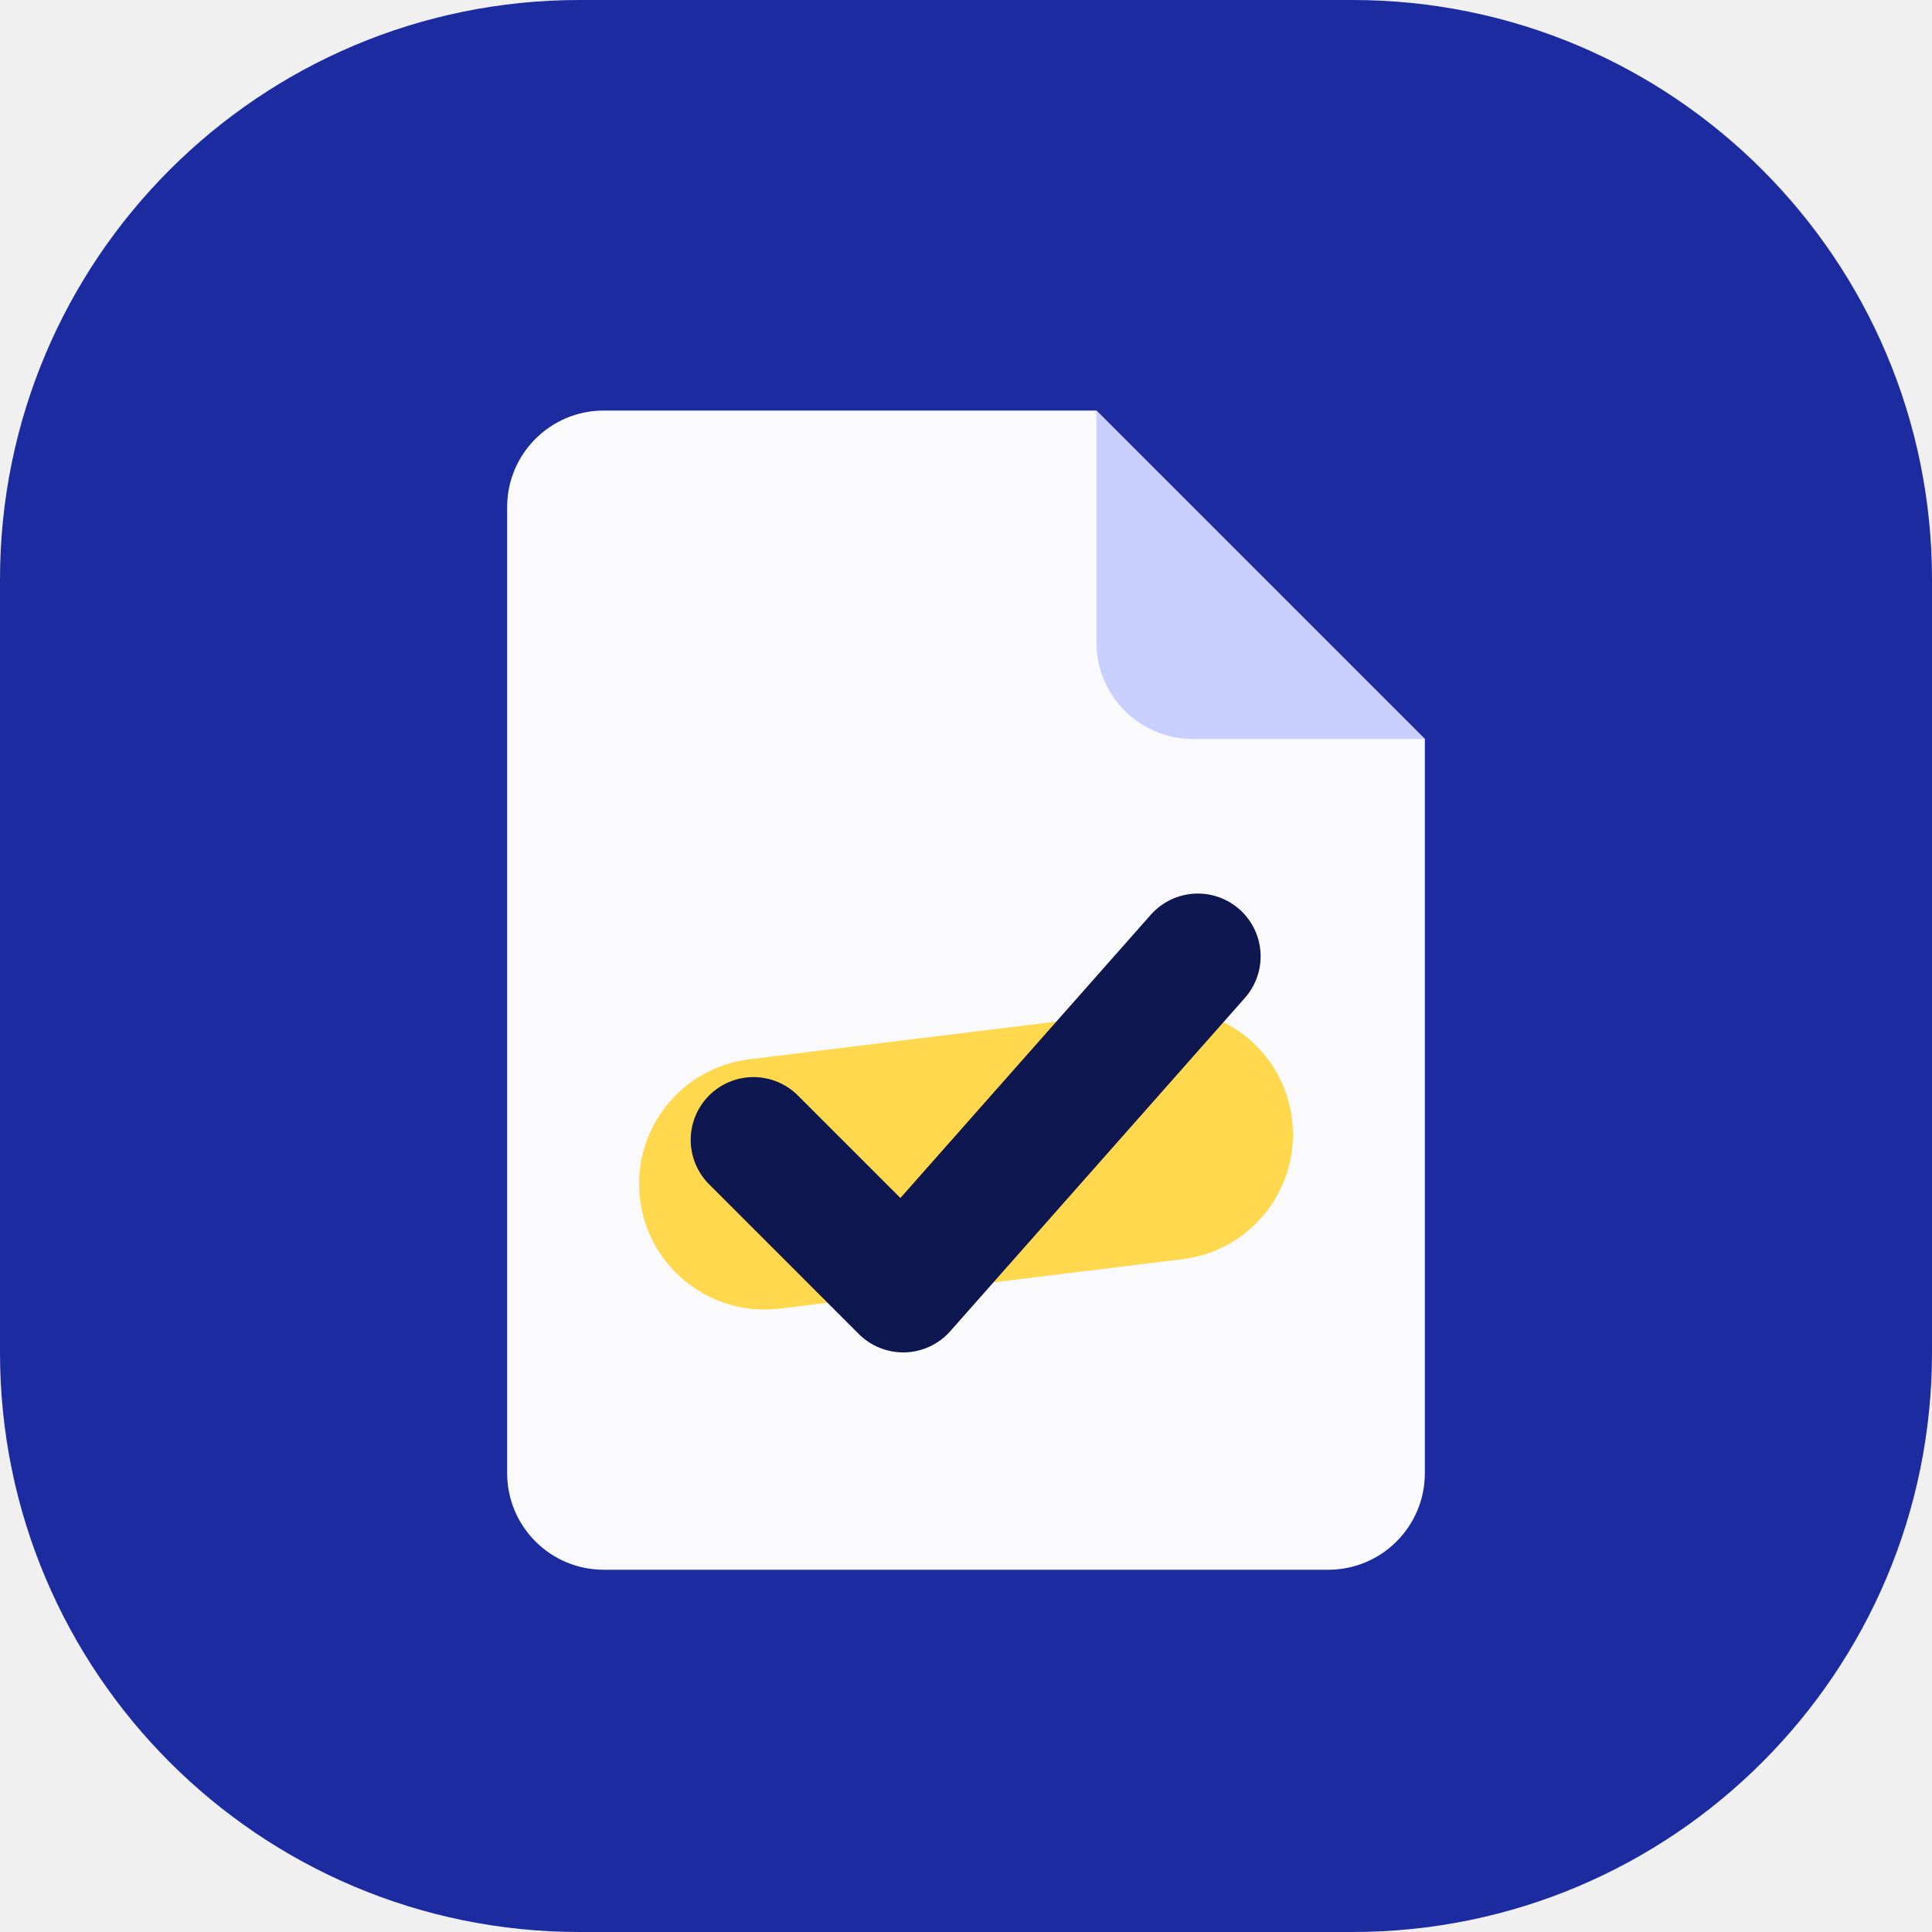
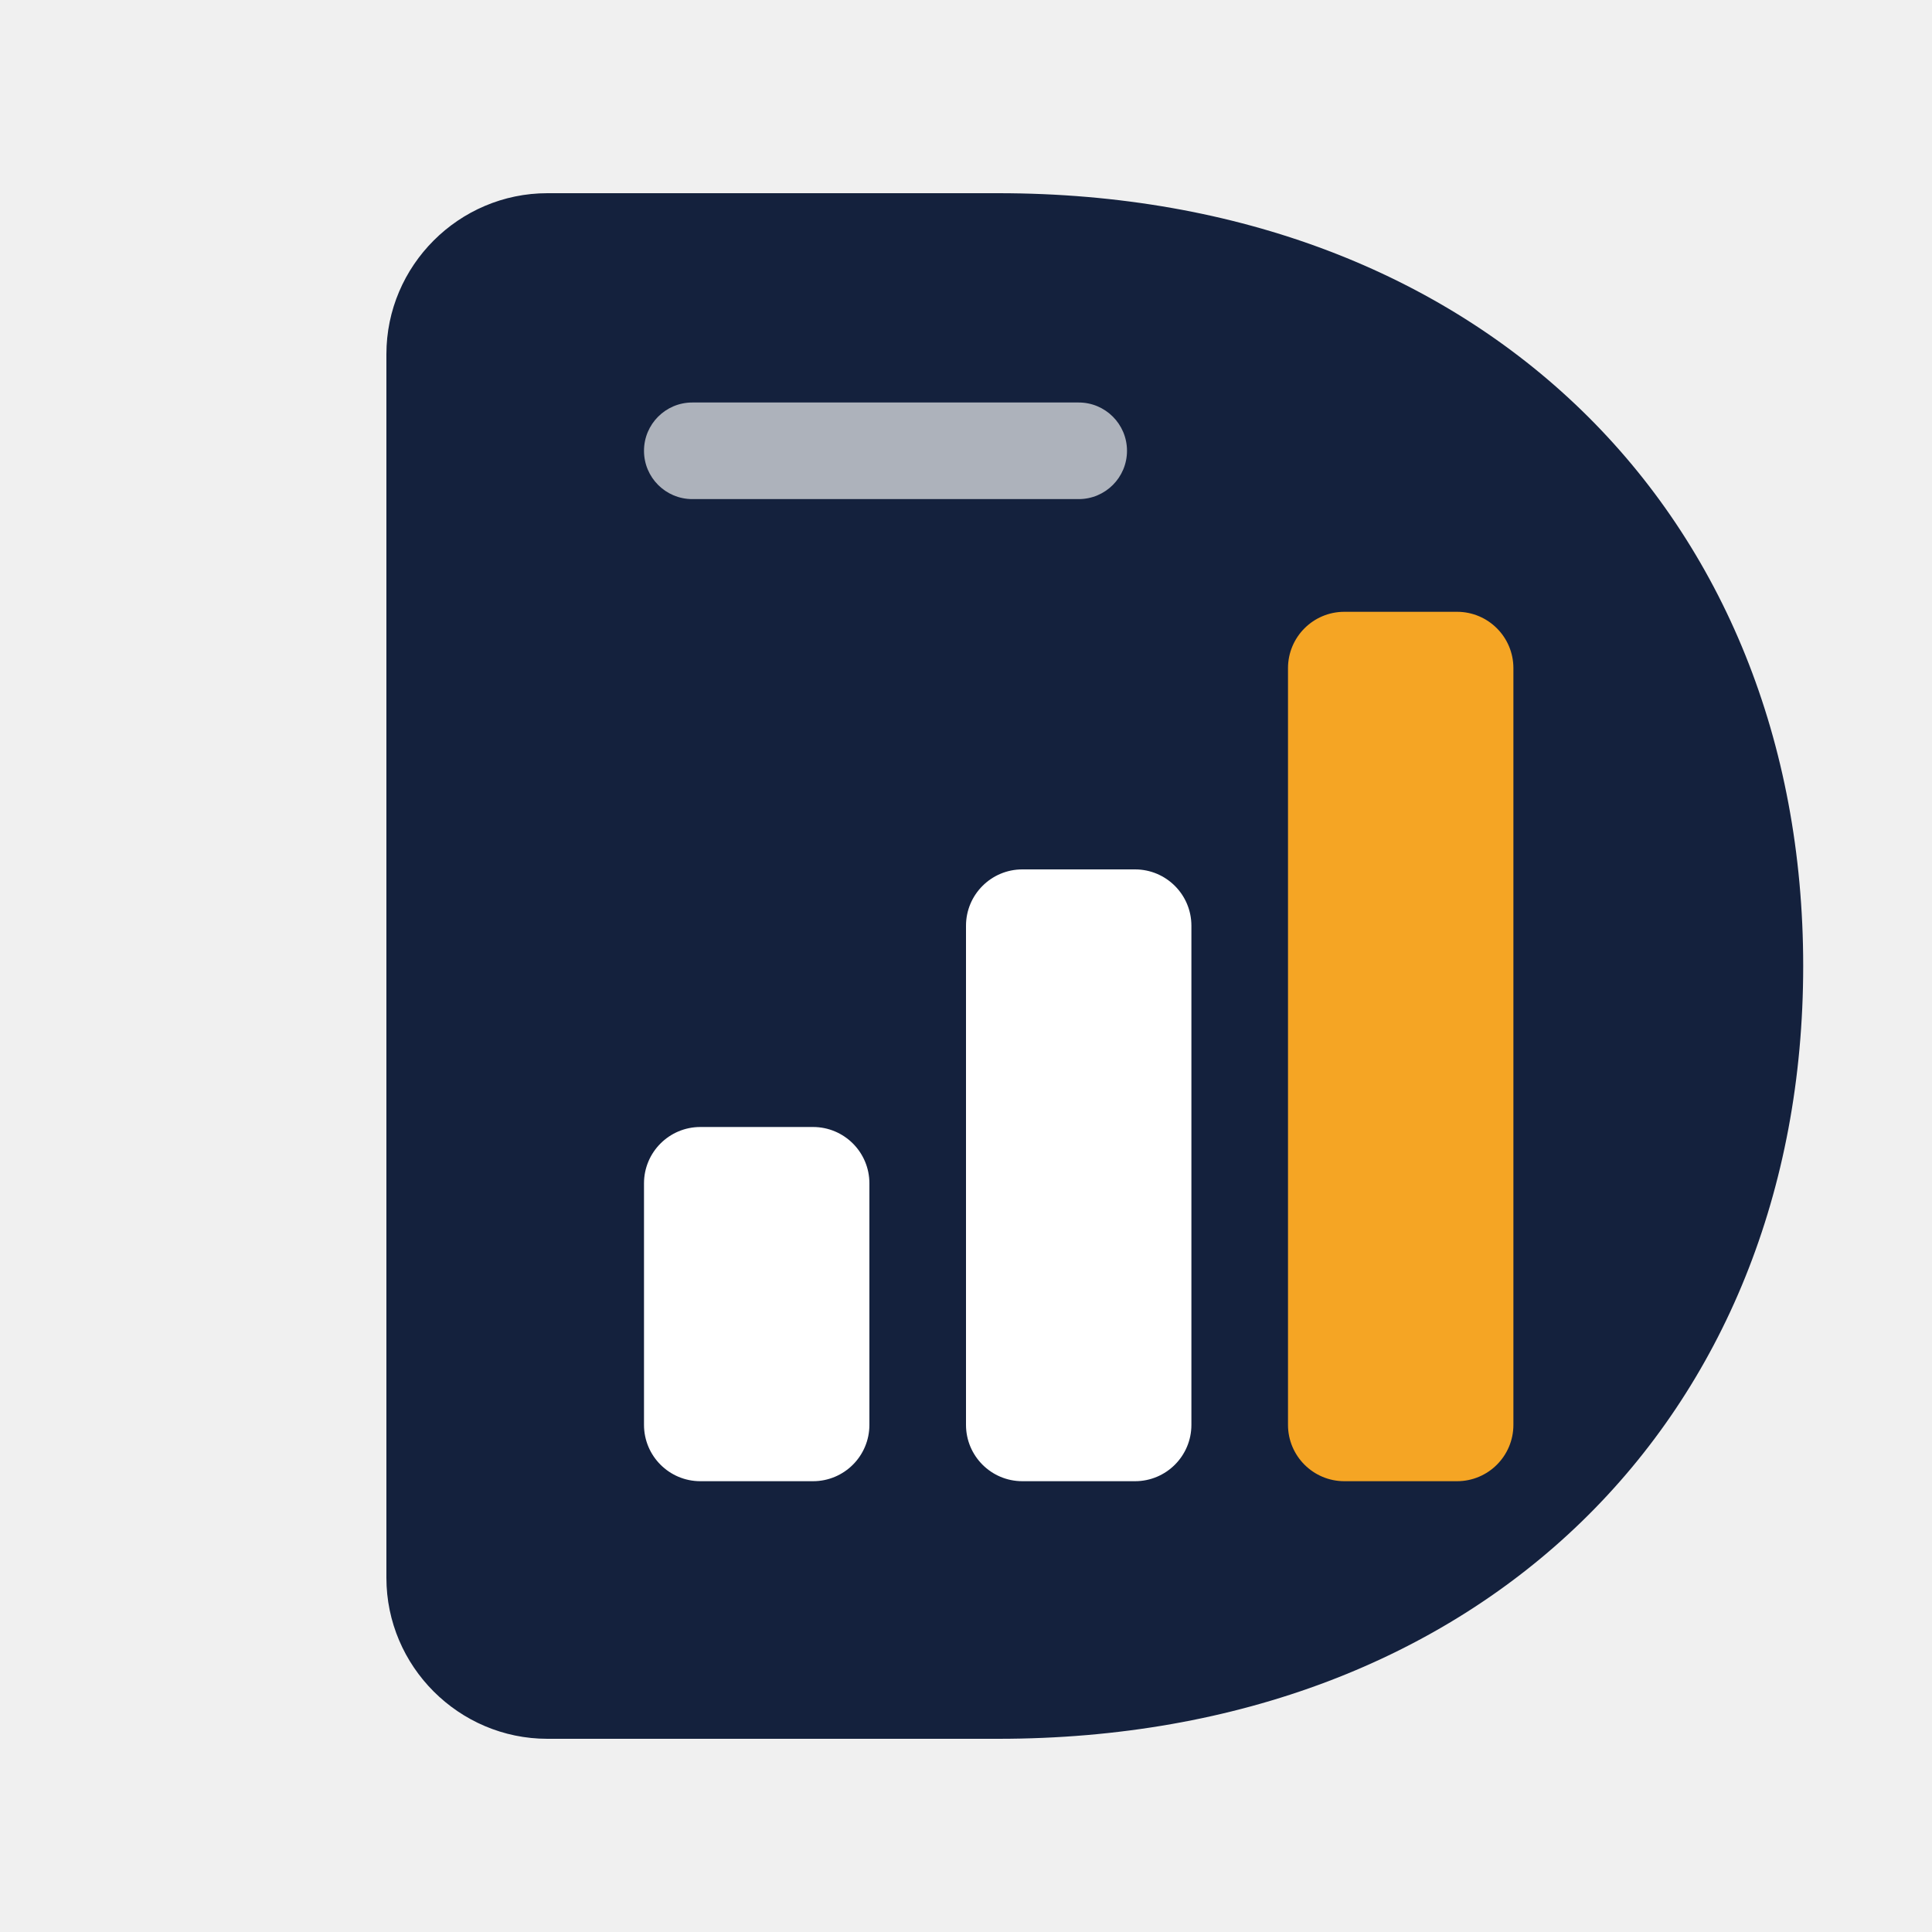
- <svg xmlns="http://www.w3.org/2000/svg" width="256" height="256" viewBox="0 0 40 40" fill="none">
-   <rect width="40" height="40" rx="12" fill="#1C2BA0" />
-   <path d="M12.5 8.5h10.2l6.8 6.8v15.2a2 2 0 0 1-2 2h-15a2 2 0 0 1-2-2v-20a2 2 0 0 1 2-2Z" fill="#FAFAFD" />
-   <path d="M22.7 8.5v4.8a2 2 0 0 0 2 2h4.8" fill="#C9D0FF" />
-   <rect x="13.2" y="21.4" width="13.6" height="5.2" rx="2.6" fill="#FFD84D" transform="rotate(-7 20 24)" />
-   <path d="m15.6 23.6 3.1 3.1 6.1-6.9" stroke="#0F1750" stroke-width="2.6" stroke-linecap="round" stroke-linejoin="round" />
+ <svg xmlns="http://www.w3.org/2000/svg" viewBox="0 0 120 120" width="256" height="256" role="img" aria-label="Decora">
+   <path d="M34 12H62C92 12 112 32 112 60C112 88 92 108 62 108H34C28.5 108 24 103.5 24 98V22C24 16.5 28.5 12 34 12Z" fill="#14213D" />
+   <rect x="40" y="25" width="30" height="6" rx="3" fill="#FFFFFF" fill-opacity="0.65" />
+   <rect x="40" y="70" width="14" height="22" rx="3.5" fill="#FFFFFF" />
+   <rect x="60" y="54" width="14" height="38" rx="3.5" fill="#FFFFFF" />
+   <rect x="80" y="38" width="14" height="54" rx="3.5" fill="#F5A524" />
</svg>
